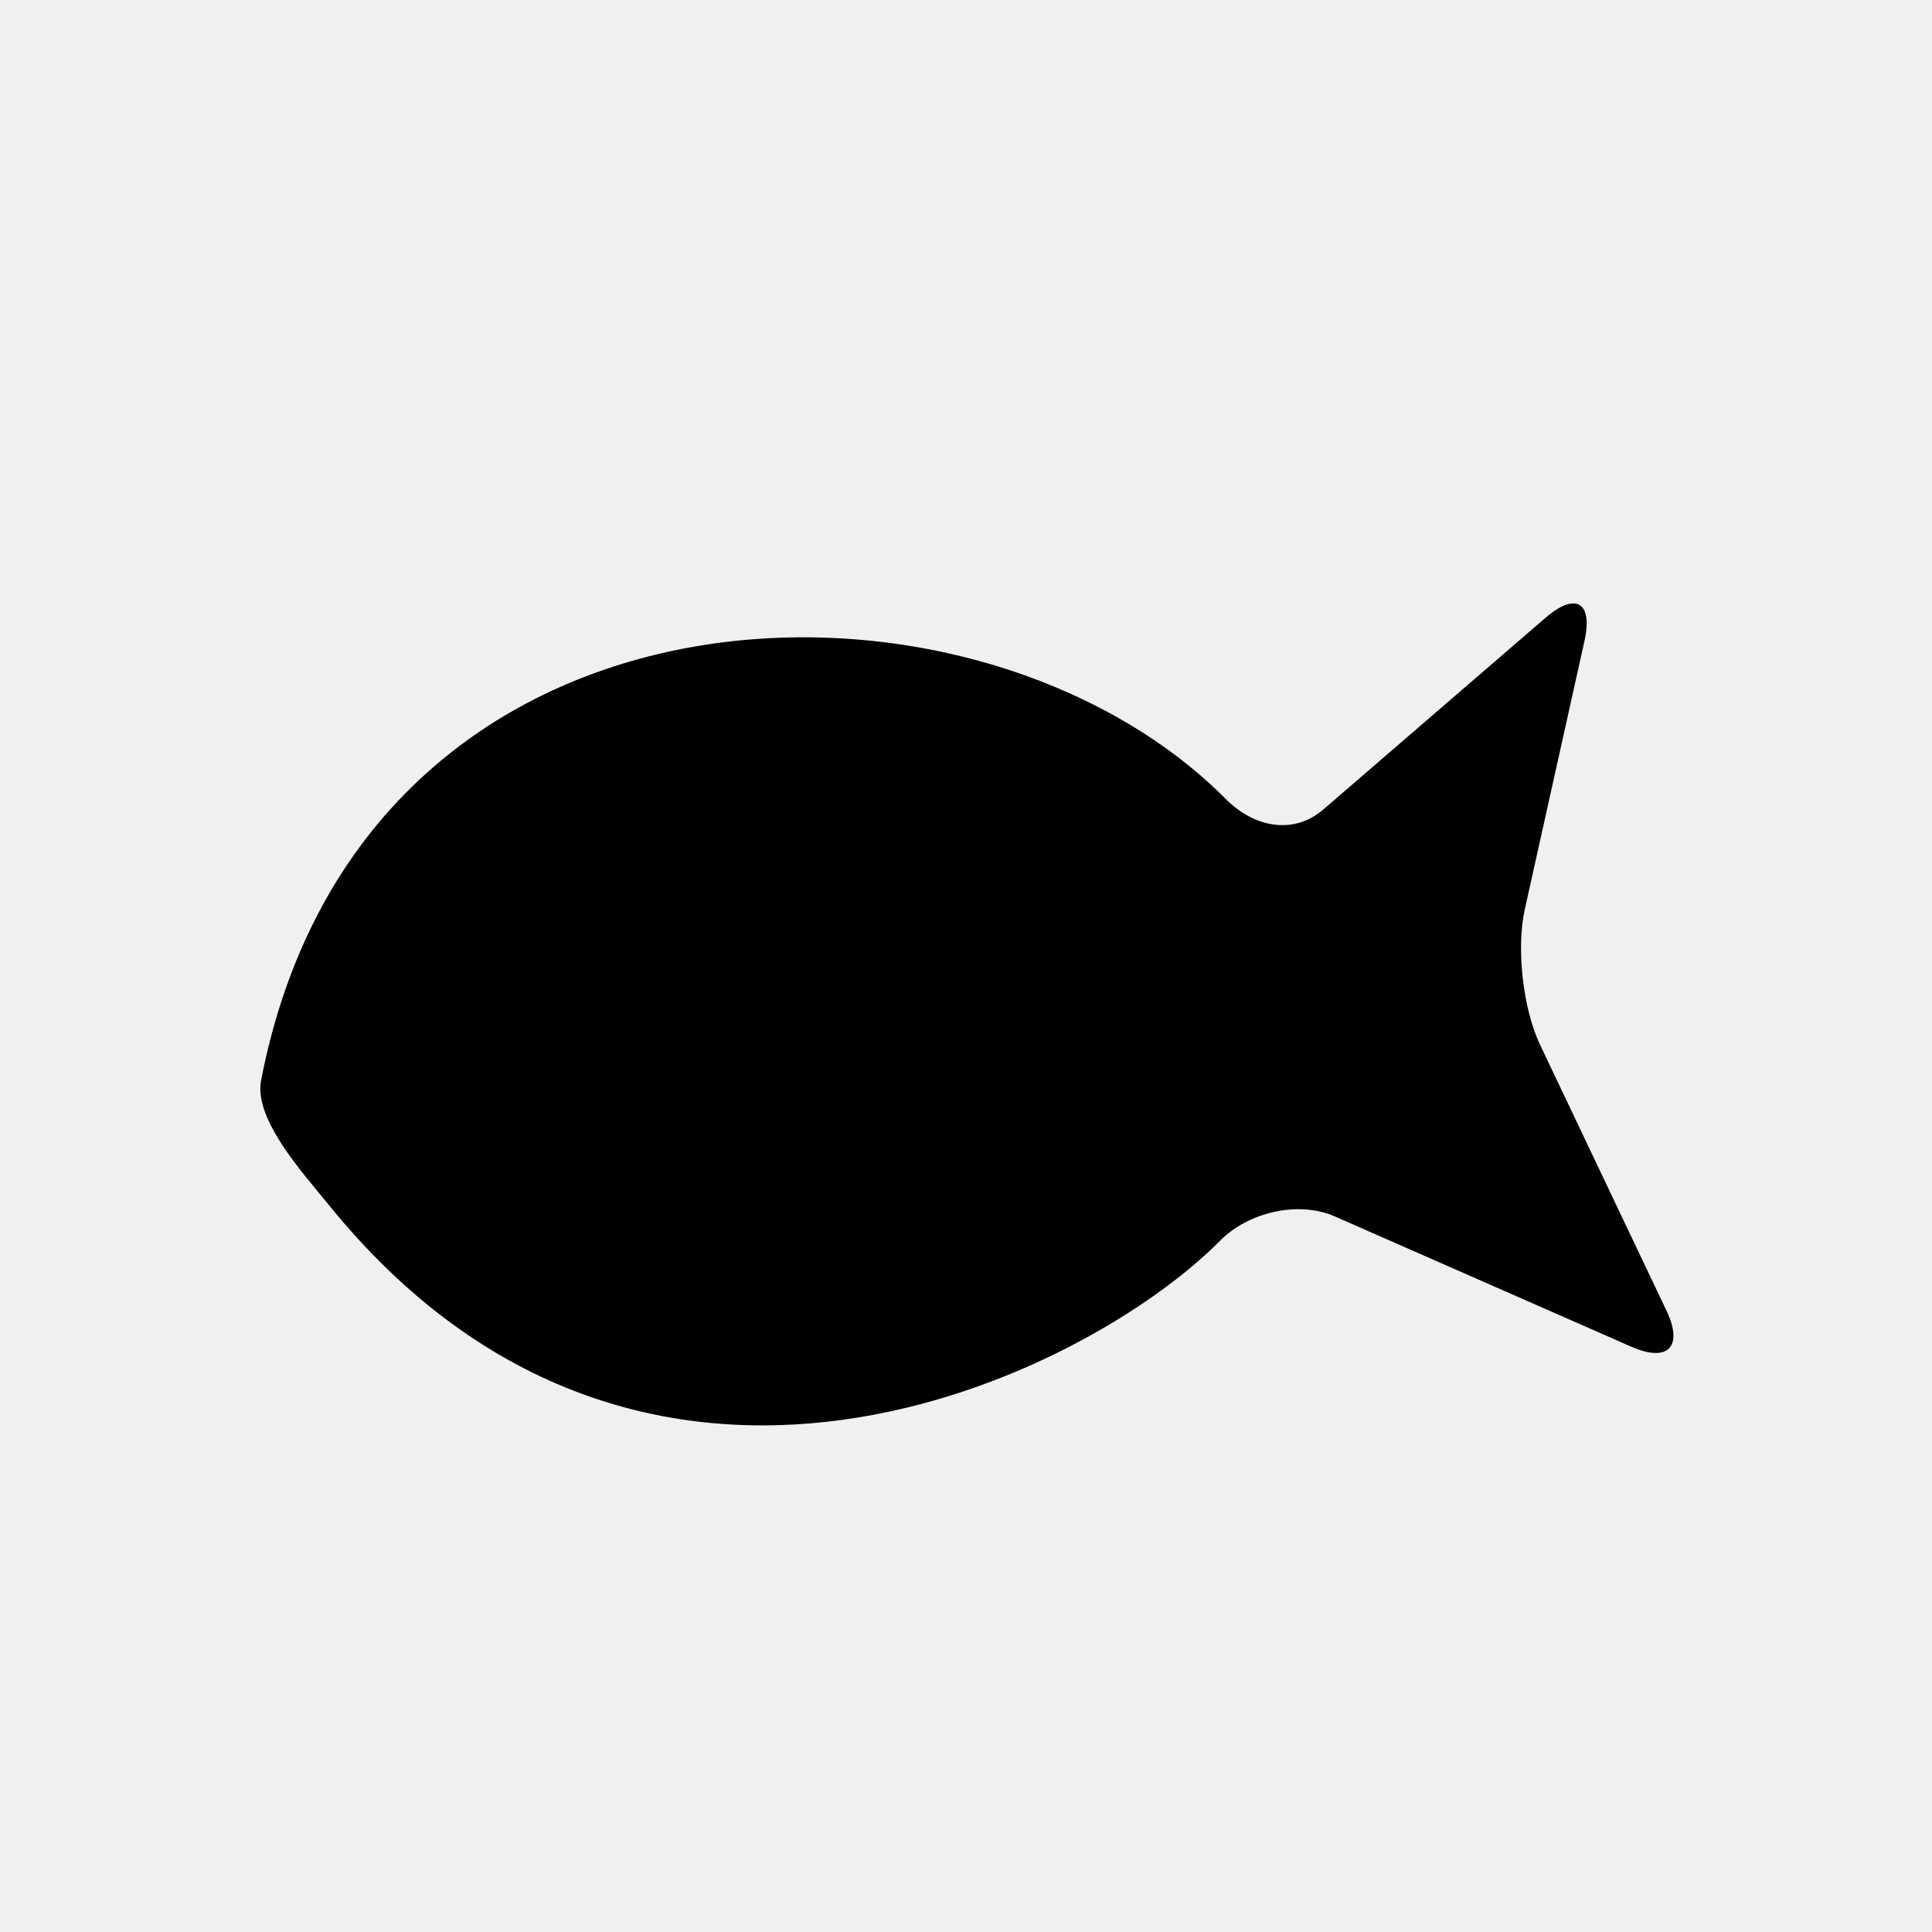
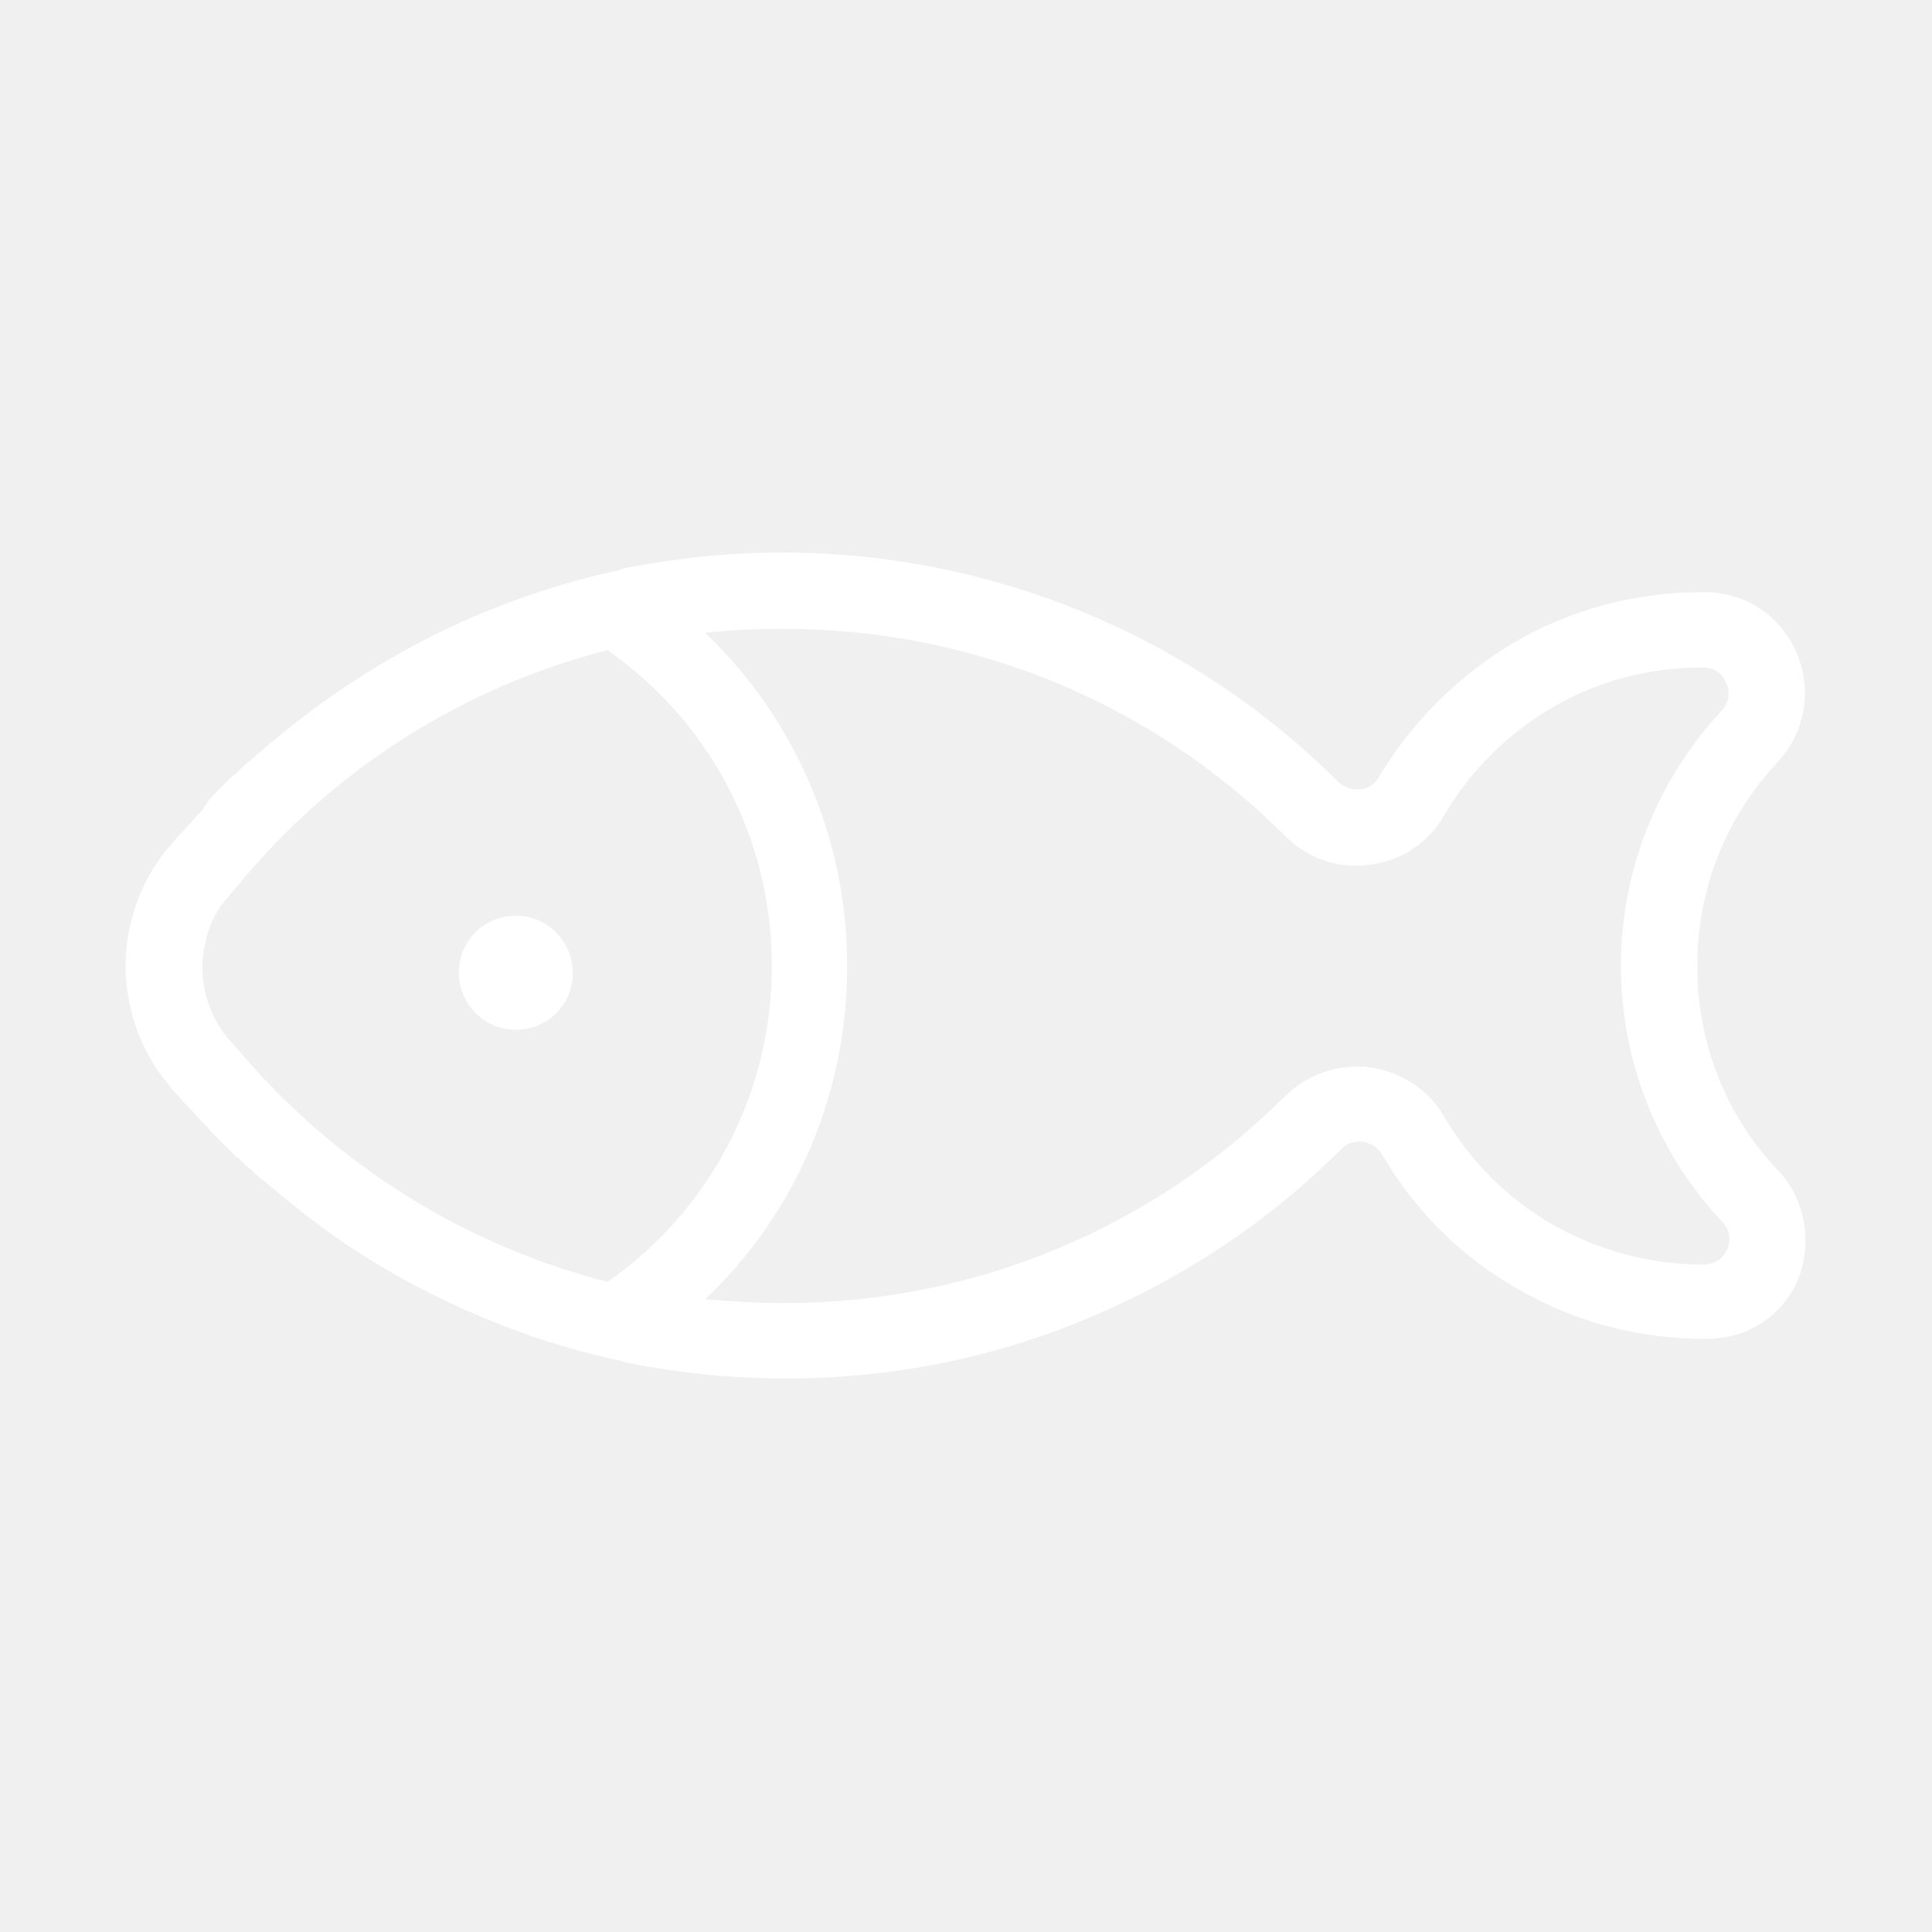
- <svg xmlns="http://www.w3.org/2000/svg" version="1.1" id="Layer_1" x="0px" y="0px" viewBox="0 0 64 64" style="enable-background:new 0 0 64 64;" xml:space="preserve">
-   <path d="M52.488,21.231c0.285-1.284-0.291-1.628-1.287-0.769l-7.361,6.351c-0.996,0.859-2.303,0.592-3.23-0.341  C32.185,17.999,12,18.5,8.649,35.786c-0.25,1.291,1.395,3.079,2.221,4.102c10.463,12.946,25.093,5.713,29.557,1.203  c0.925-0.935,2.585-1.326,3.789-0.796l9.833,4.321c1.204,0.529,1.722-0.005,1.158-1.193l-4.192-8.817  c-0.565-1.188-0.791-3.192-0.506-4.476L52.488,21.231z" />
+ <svg xmlns="http://www.w3.org/2000/svg" version="1.1" id="图层_1" x="0px" y="0px" viewBox="0 0 200 200" style="enable-background:new 0 0 200 200;" xml:space="preserve">
+   <style type="text/css">
+ 	.st0{fill:#FFFFFF;}
+ </style>
+   <path class="st0" d="M184,121.1c-5.4-5.7-8.3-13.2-8.3-21.1s2.9-15.3,8.3-21.1c2.9-3.1,3.6-7.4,2-11.3c-1.7-3.9-5.3-6.3-9.6-6.3  h-0.2c-6.9,0-13.7,1.8-19.6,5.3c-5.7,3.4-10.5,8.2-13.9,13.9c-0.5,0.9-1.4,1.2-1.9,1.2c-0.8,0.1-1.6-0.2-2.2-0.7  c-7.5-7.5-16.2-13.3-25.9-17.4c-10-4.2-20.7-6.4-31.7-6.4c-5.7,0-11.2,0.6-16.7,1.7L64.2,59c-6.5,1.4-12.9,3.6-19,6.6  c-5.6,2.8-10.9,6.2-15.7,10.1l0,0c-0.4,0.3-0.8,0.7-1.2,1c-0.1,0.1-0.2,0.2-0.3,0.2l-0.9,0.8c-0.1,0.1-0.2,0.2-0.4,0.3  c-0.3,0.3-0.6,0.6-1,0.9c-0.2,0.1-0.3,0.3-0.5,0.4c-0.2,0.2-0.4,0.4-0.6,0.6s-0.3,0.3-0.5,0.4l-0.9,0.9c-0.2,0.2-0.3,0.3-0.5,0.5  s-0.4,0.4-0.6,0.6c-0.1,0.2-0.3,0.3-0.4,0.4L21,83.8c-0.1,0.1-0.3,0.3-0.4,0.4c-0.3,0.3-0.5,0.6-0.8,0.9c-0.1,0.1-0.1,0.2-0.2,0.2  c-0.3,0.4-0.6,0.7-1,1.1c-0.1,0.1-0.2,0.2-0.3,0.3c-0.3,0.4-0.6,0.8-1,1.2C14.5,91.3,13,95.7,13,100s1.5,8.7,4.3,12.1  c0.3,0.4,0.6,0.8,1,1.2c0.1,0.1,0.2,0.2,0.3,0.3c0.3,0.4,0.6,0.7,1,1.1c0.1,0.1,0.1,0.1,0.2,0.2c0.3,0.3,0.5,0.6,0.8,0.9  c0.1,0.1,0.3,0.3,0.4,0.4c0.3,0.3,0.6,0.6,0.9,1c0.1,0.1,0.3,0.3,0.4,0.4c0.2,0.2,0.4,0.4,0.6,0.6l0.5,0.5c0.3,0.3,0.6,0.6,0.9,0.9  c0.2,0.2,0.3,0.3,0.5,0.4c0.2,0.2,0.4,0.4,0.6,0.6c0.2,0.1,0.3,0.3,0.5,0.4c0.3,0.3,0.6,0.6,1,0.9c0.1,0.1,0.2,0.2,0.4,0.3l0.9,0.8  c0.1,0.1,0.2,0.1,0.3,0.2c0.4,0.4,0.8,0.7,1.2,1l0,0c4.8,4,10.1,7.4,15.7,10.1c6.1,3,12.4,5.2,19,6.6l0.2,0.1  c5.4,1.1,11,1.7,16.7,1.7c11,0,21.6-2.1,31.7-6.4c9.7-4.1,18.4-9.9,25.9-17.4c0.6-0.6,1.4-0.8,2.2-0.7c0.5,0.1,1.3,0.3,1.9,1.2  c3.3,5.7,8.1,10.6,13.9,13.9c5.9,3.5,12.7,5.3,19.6,5.3h0.2c4.2,0,7.9-2.4,9.5-6.3C187.6,128.5,186.9,124.1,184,121.1L184,121.1z   M62.9,132.7c-14.9-3.8-28.4-12.3-38.3-24.1c-0.1-0.1-0.1-0.1-0.2-0.2c-0.3-0.4-0.6-0.7-0.9-1l0,0c-2.2-2.8-3-6.3-2.3-9.6  c0.1-0.3,0.2-0.6,0.2-0.9c0.1-0.3,0.2-0.6,0.3-0.9c0.4-1.1,1-2.1,1.8-3c0.3-0.4,0.6-0.7,0.9-1.1c0.1-0.1,0.1-0.1,0.2-0.2  C34.5,79.6,48,71.1,62.9,67.3c10.7,7.5,17,19.6,17,32.7S73.6,125.2,62.9,132.7L62.9,132.7z M178.8,129.3c-0.2,0.5-0.9,1.6-2.4,1.6  h-0.2c-5.5,0-10.9-1.5-15.6-4.2c-4.6-2.7-8.4-6.5-11.1-11.1c-1.6-2.8-4.4-4.6-7.6-5.1c-3.2-0.4-6.4,0.6-8.8,2.9  c-13.9,13.9-32.4,21.5-52,21.5c-2.7,0-5.4-0.2-8.1-0.4c9.4-8.9,14.7-21.3,14.7-34.5S82.3,74.4,73,65.5c2.7-0.3,5.4-0.4,8.1-0.4  c19.6,0,38.1,7.6,52,21.5c2.3,2.3,5.5,3.4,8.8,2.9c3.2-0.4,6-2.3,7.6-5.1c2.7-4.6,6.5-8.4,11.1-11.1c4.7-2.8,10.1-4.2,15.6-4.2h0.1  c1.5,0,2.2,1.1,2.4,1.6s0.6,1.7-0.5,2.9c-6.7,7.2-10.4,16.6-10.4,26.4s3.7,19.2,10.4,26.4C179.4,127.5,179,128.8,178.8,129.3z" />
+   <path class="st0" d="M47.5,100.7c0,3.2,2.6,5.9,5.9,5.9s5.9-2.6,5.9-5.9c0-3.2-2.6-5.9-5.9-5.9S47.5,97.4,47.5,100.7z" />
</svg>
